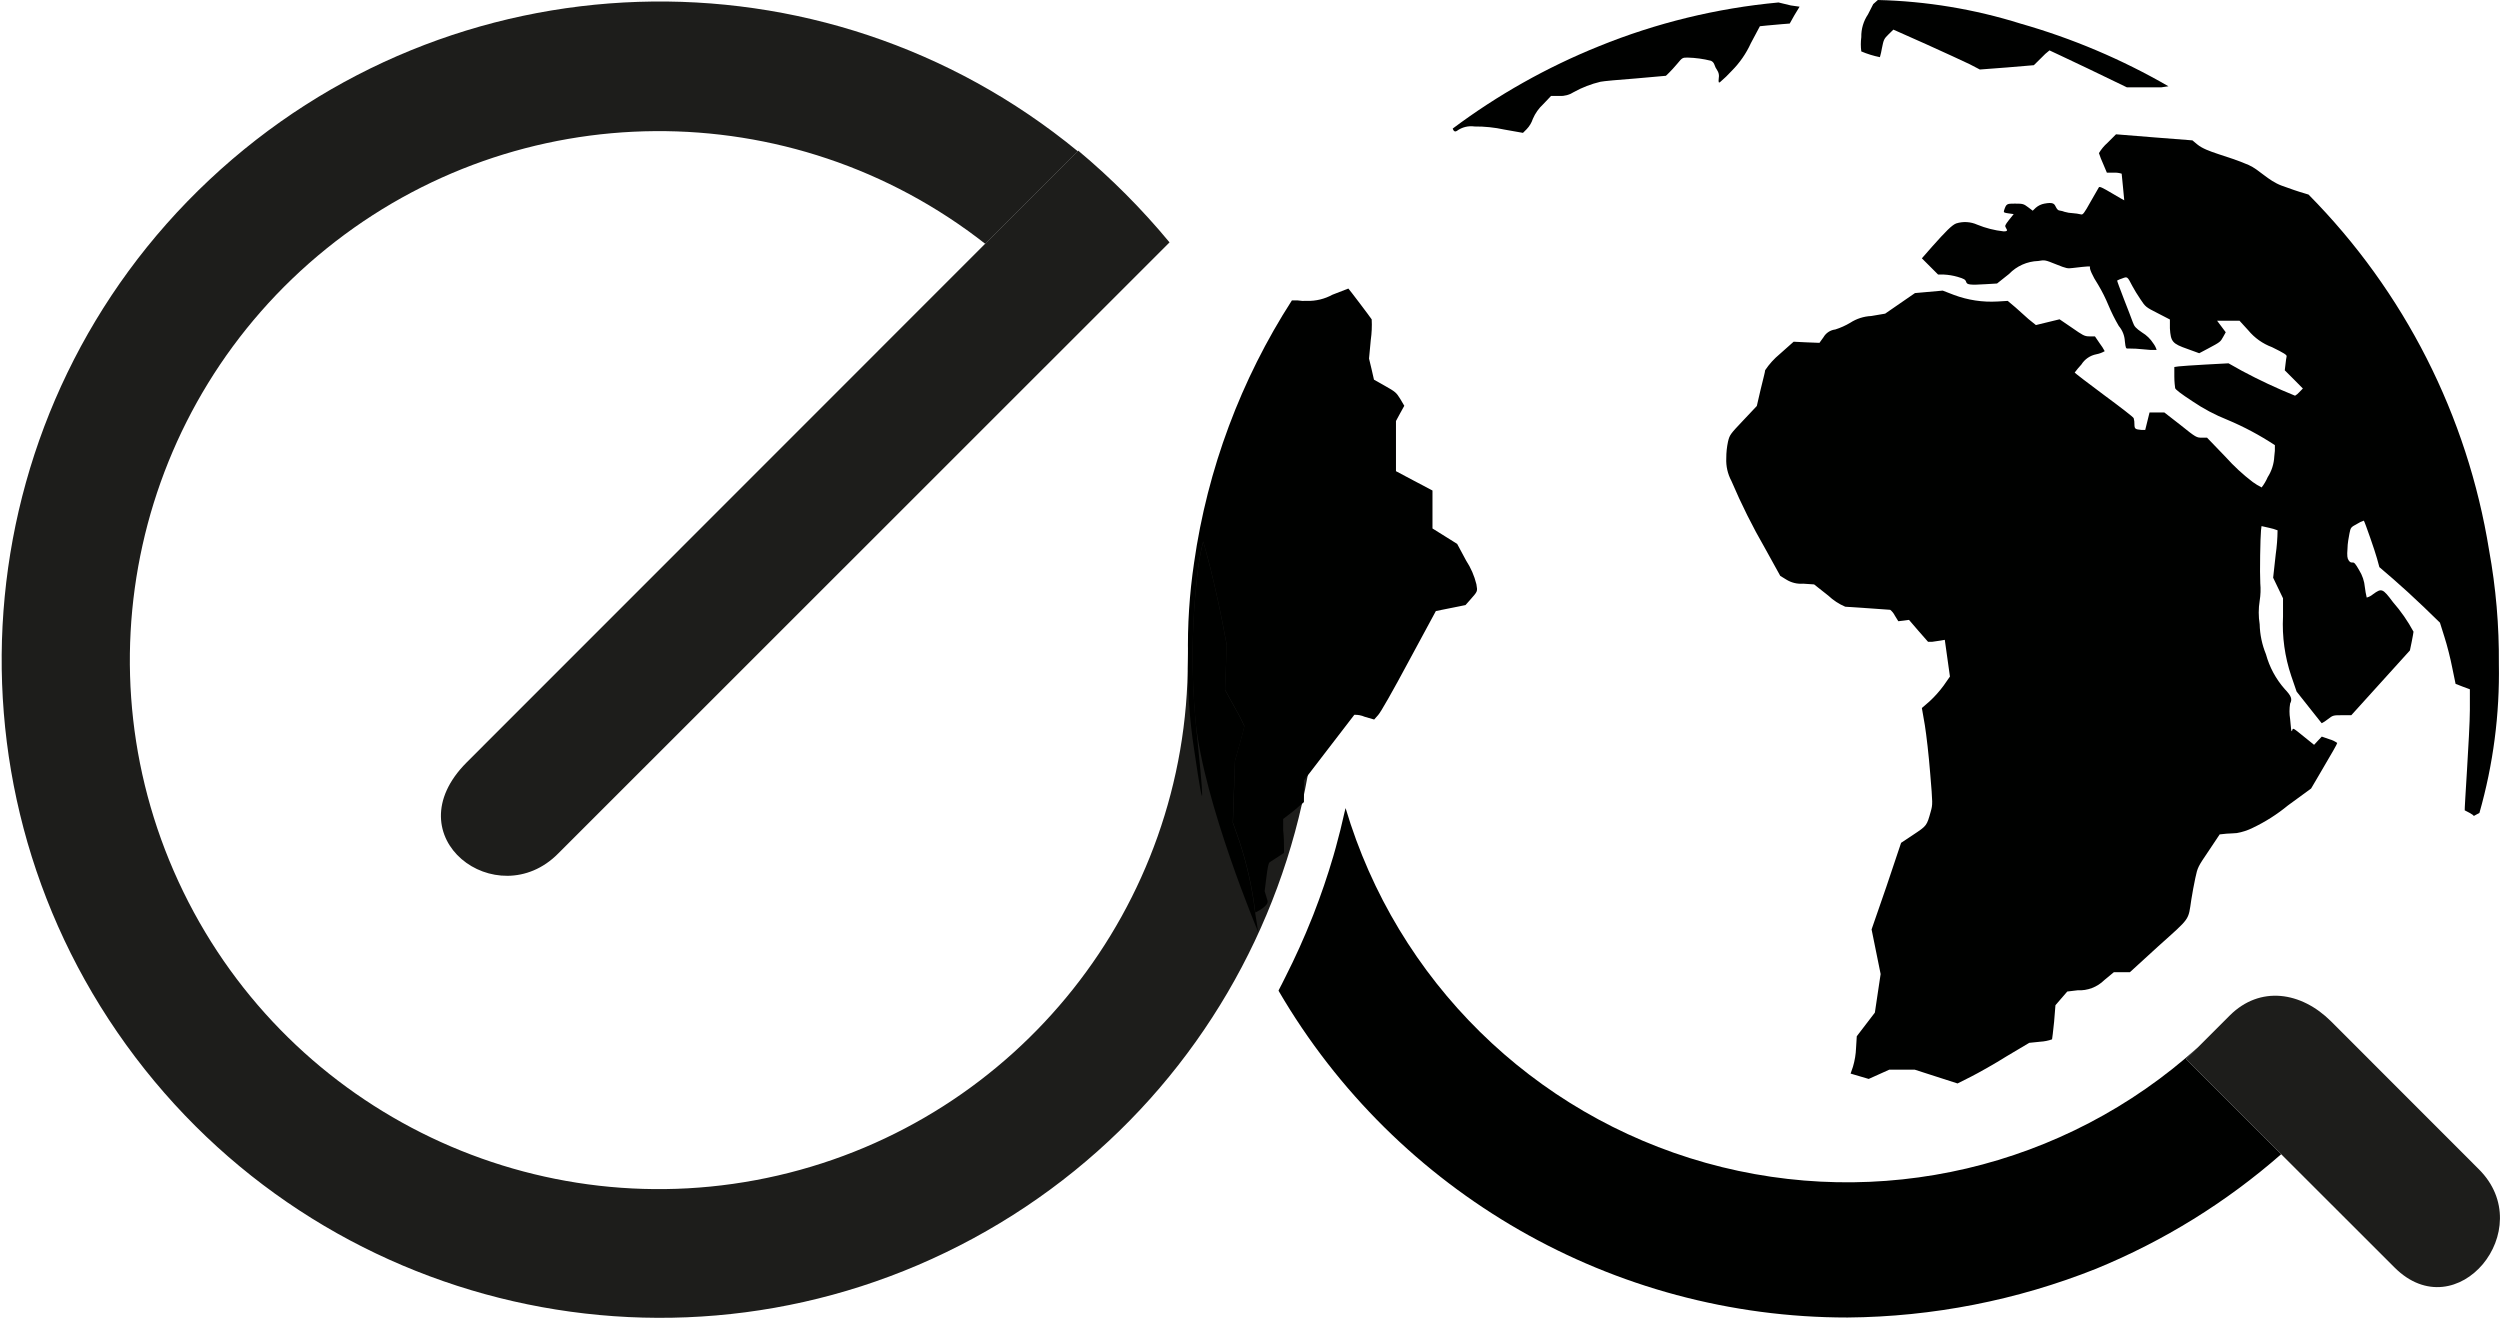
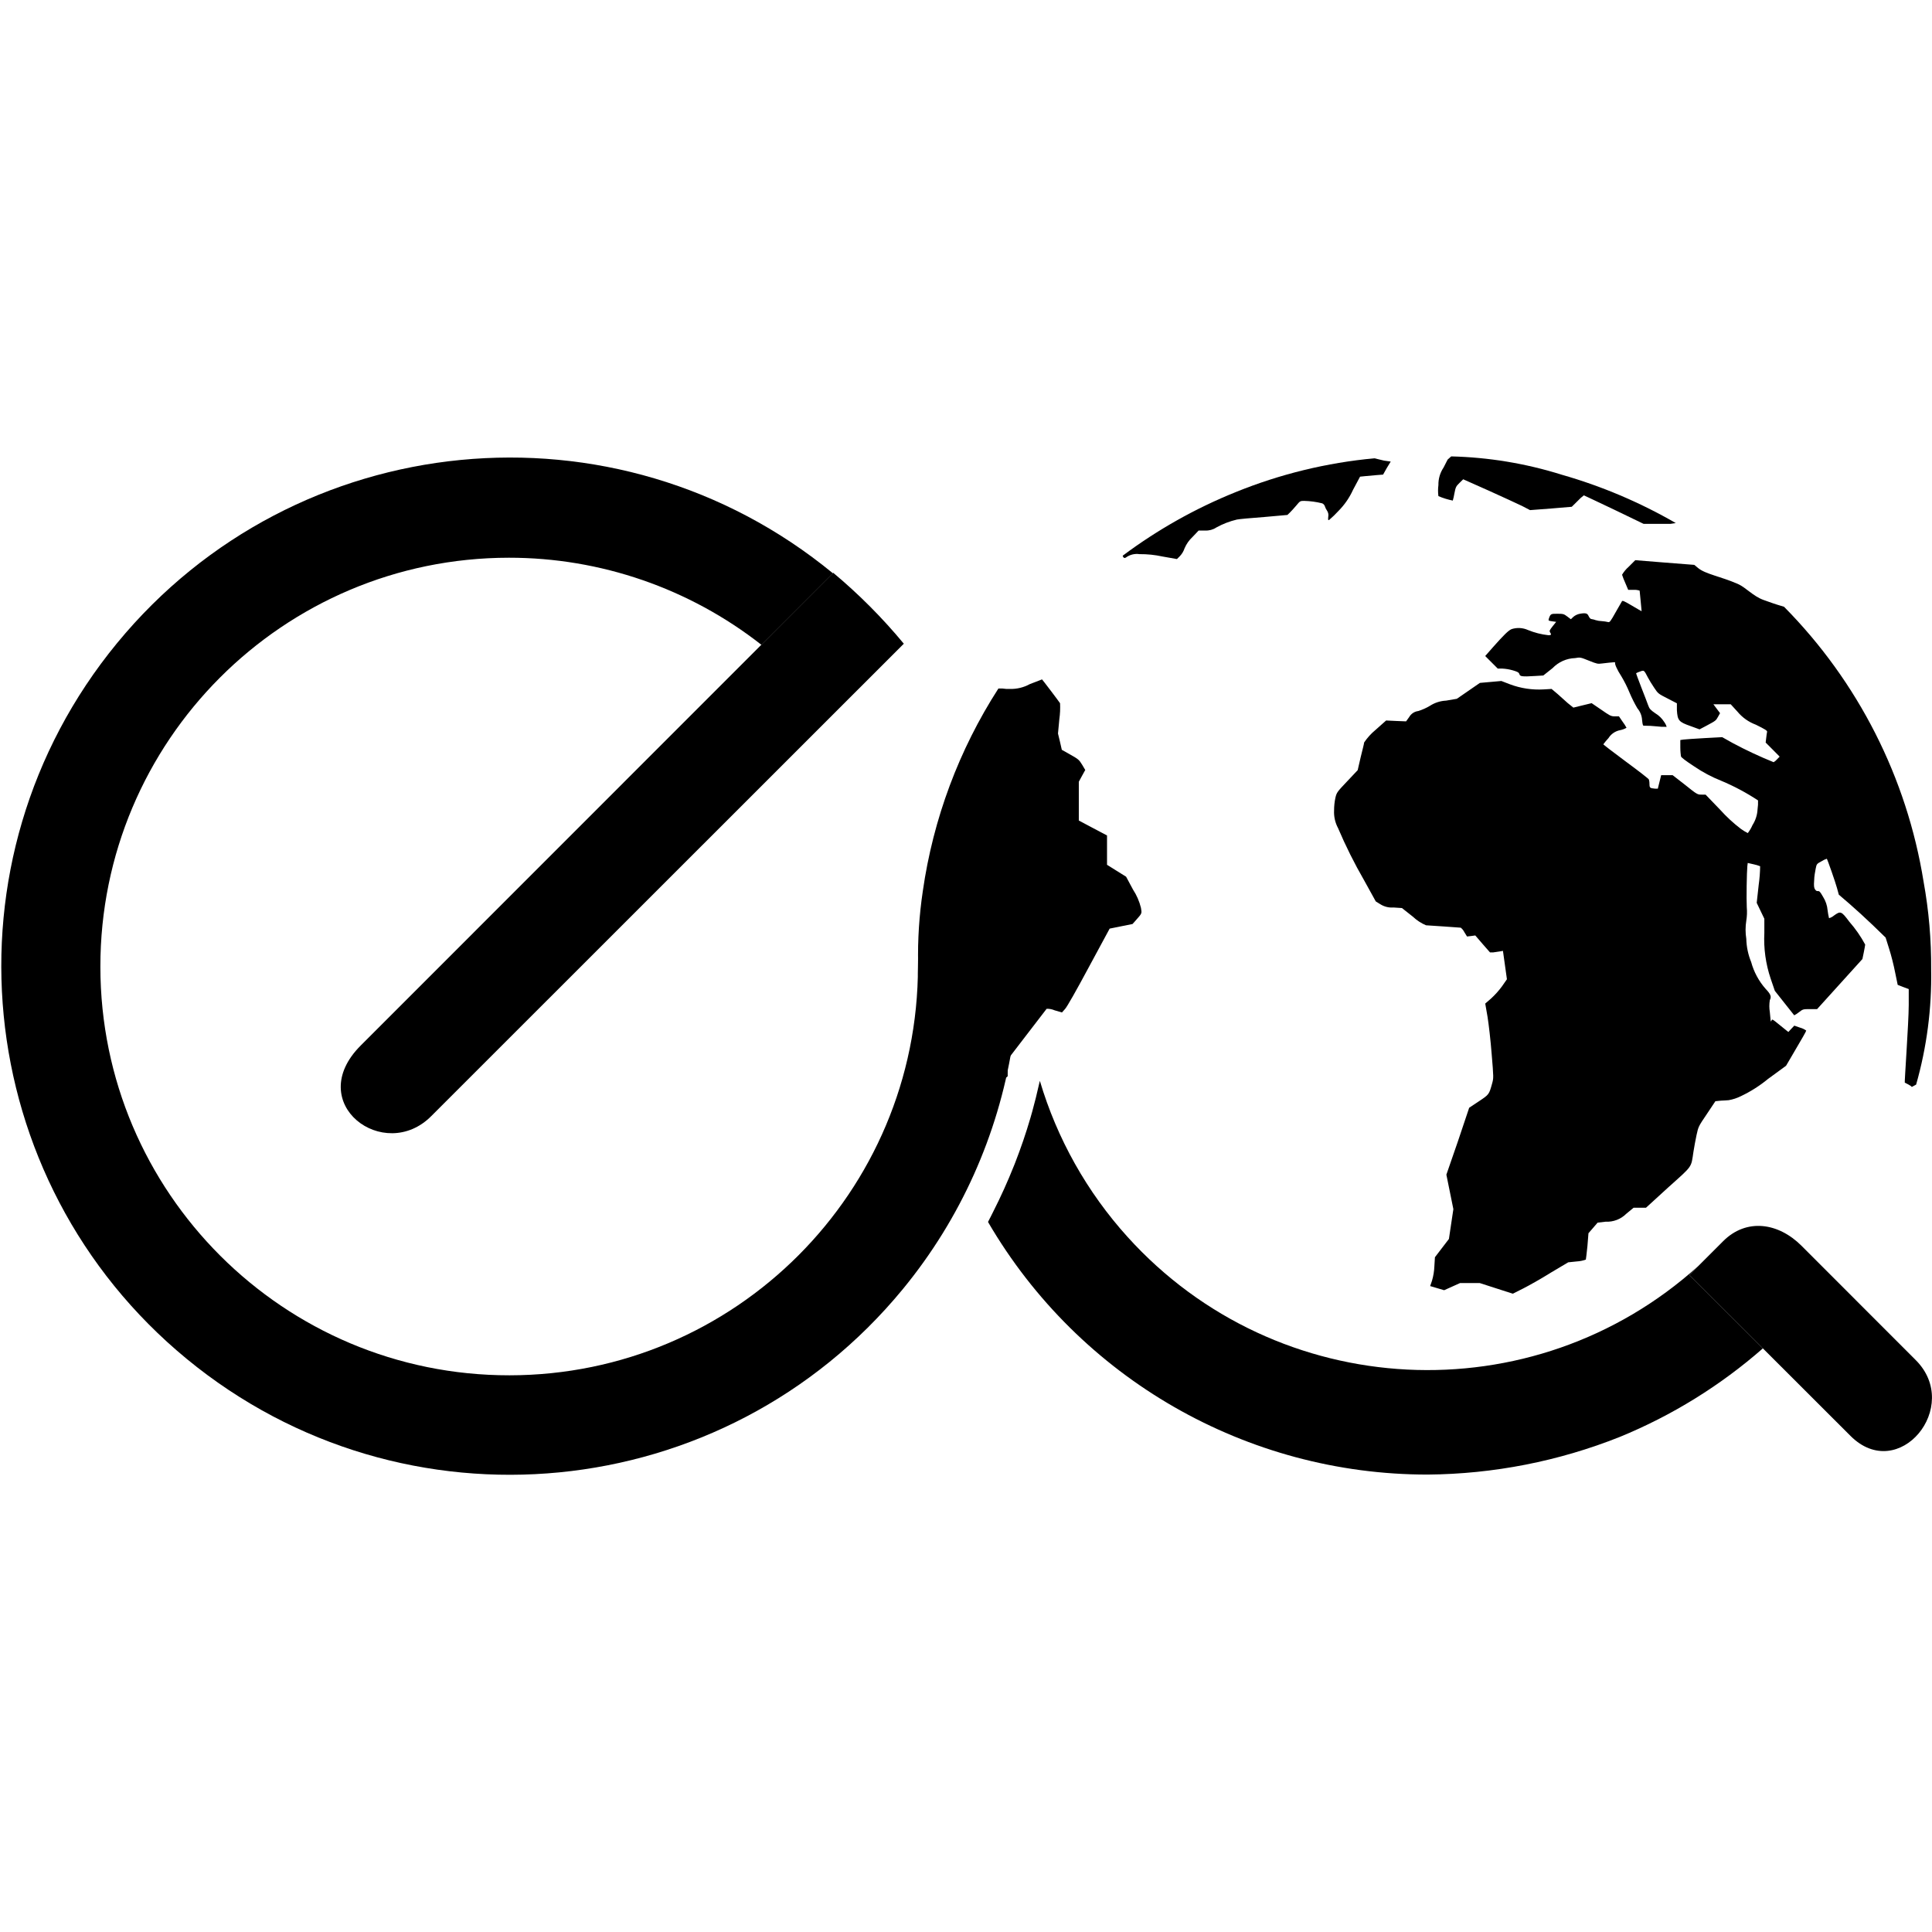
- <svg xmlns="http://www.w3.org/2000/svg" viewBox="0 0 243.11 128.25">
-   <defs>
-     <style>.cls-1{fill:#1d1d1b;}.cls-2{fill:#000100;}</style>
-   </defs>
-   <g id="Layer_2" data-name="Layer 2">
-     <g id="Layer_1-2" data-name="Layer 1">
-       <path class="cls-1" d="M232.86,123.26,212.58,103s1.31-1.32,4.25-4.25,6.95-2.33,9.86.58l14.36,14.37C246.94,119.56,238.91,129.3,232.86,123.26Z" />
-       <path class="cls-1" d="M115.57,64h0Z" />
-       <path class="cls-1" d="M117.42,79.34c-.21-.87-.41-1.74-.59-2.61C117,77.61,117.21,78.47,117.42,79.34Z" />
-       <path class="cls-1" d="M116.43,74.47c-.05-.27-.1-.54-.14-.81C116.33,73.93,116.38,74.2,116.43,74.47Z" />
-       <path class="cls-2" d="M170.26,4.2l.88-1.65.69-.07,1.45-.13.76-.06.46-.82L175,.65l-.43-.06-.42-.06-1.2-.29A61.38,61.38,0,0,0,155.48,4.5a63.19,63.19,0,0,0-14.21,8s.1.43.4.23a2.34,2.34,0,0,1,1.72-.43,13.06,13.06,0,0,1,2.9.3l1.81.32.36-.36a2.62,2.62,0,0,0,.6-1,4.18,4.18,0,0,1,1-1.42l.77-.81.83,0a2.31,2.31,0,0,0,1.39-.38,10.21,10.21,0,0,1,2.59-1c.27-.06,1.81-.2,3.43-.32L162,7.37l.31-.3c.17-.16.53-.56.8-.88.48-.58.5-.59,1-.59a10.34,10.34,0,0,1,2.27.31.61.61,0,0,1,.33.36,2,2,0,0,0,.27.55,1,1,0,0,1,.16.77c-.05.44,0,.48.12.4a12.62,12.62,0,0,0,1.15-1.11A9.19,9.19,0,0,0,170.26,4.2Z" />
-       <path class="cls-2" d="M182.16.4l-.51,1A3.81,3.81,0,0,0,181,3.61,5.26,5.26,0,0,0,181,5a9.32,9.32,0,0,0,1.81.56,7.87,7.87,0,0,0,.2-.89c.16-.81.2-.9.64-1.33l.47-.46,3.19,1.42c1.75.79,3.64,1.66,4.22,1.94l1,.52,2.63-.2,2.62-.22.73-.72a6.17,6.17,0,0,1,.79-.72s1.74.81,3.79,1.79l3.73,1.8h3.37l.68-.1A63.59,63.59,0,0,0,196.5,2.3,50.5,50.5,0,0,0,182.61,0Z" />
-       <path class="cls-2" d="M242.05,53.51a63.54,63.54,0,0,0-17.56-34.59l-.89-.27s-.79-.25-1.73-.6c-1.31-.49-2.16-1.54-3.19-2-2.18-.95-4.06-1.23-5-2l-.48-.4-3.71-.29-3.72-.3-.83.83a4.15,4.15,0,0,0-.83,1,9.17,9.17,0,0,0,.39,1l.38.9.71,0a2.13,2.13,0,0,1,.73.1s.06.63.13,1.32.12,1.26.12,1.27-.55-.3-1.2-.69c-.93-.55-1.2-.68-1.27-.57l-.81,1.41c-.62,1.12-.75,1.27-.92,1.22a4.93,4.93,0,0,0-.8-.12,3.26,3.26,0,0,1-.8-.13,2,2,0,0,0-.45-.12c-.18,0-.3-.14-.43-.41s-.27-.42-1.08-.27a1.78,1.78,0,0,0-.84.4l-.3.29-.45-.34c-.43-.32-.49-.35-1.28-.35s-.84,0-1.06.67c-.06.19,0,.22.44.28l.5.07-.45.56c-.41.53-.43.58-.3.79s.2.33-.23.33a9.55,9.55,0,0,1-2.56-.65,2.88,2.88,0,0,0-2.06-.12c-.42.17-1,.76-2.33,2.25l-1,1.14.79.79.79.79h.57a5.85,5.85,0,0,1,1.32.22c.64.19.76.26.84.5s.24.33,2,.21l1-.06,1.17-.93a4.11,4.11,0,0,1,2.83-1.26c.65-.11.66-.11,1.73.32s1.12.42,1.64.36c1.53-.18,1.74-.19,1.67-.08s.21.82.8,1.72a15.34,15.34,0,0,1,1,2,16.79,16.79,0,0,0,1,2,2.48,2.48,0,0,1,.59,1.48c.08.7.09.73.33.71a13.35,13.35,0,0,1,1.48.08,7.87,7.87,0,0,0,1.28.06,2,2,0,0,0-.32-.63,3.32,3.32,0,0,0-1.1-1.07c-.61-.42-.75-.57-.9-1s-.48-1.26-.86-2.24-.68-1.8-.66-1.81a2.84,2.84,0,0,1,.48-.2c.52-.2.51-.21,1,.74.16.3.51.89.79,1.29.49.74.52.76,1.68,1.35l1.18.61,0,.86c.08,1.3.24,1.49,1.7,2l1.15.42.85-.45c1.2-.64,1.21-.65,1.48-1.14l.25-.45-.42-.56-.42-.56h2.18l.85.93a5.45,5.45,0,0,0,2.31,1.64c1.18.58,1.46.76,1.42.9s-.07.44-.11.76l-.07.59.88.88.88.89-.34.35a1.61,1.61,0,0,1-.42.35,53.29,53.29,0,0,1-5.15-2.41l-1.32-.74-2.22.12c-1.23.07-2.42.15-2.64.18l-.41.06,0,.92c0,.51.06,1,.08,1.13s.56.55,1.68,1.28a17.51,17.51,0,0,0,3.39,1.8,28.11,28.11,0,0,1,4.63,2.47,5.83,5.83,0,0,1-.06,1.11,4.07,4.07,0,0,1-.64,2,4.6,4.6,0,0,1-.59,1,6.24,6.24,0,0,1-.87-.53,19,19,0,0,1-2.62-2.42l-1.82-1.89h-.51c-.49,0-.55,0-2.07-1.23l-1.57-1.22-.72,0-.72,0-.21.85-.21.85-.35,0c-.64-.06-.69-.1-.7-.55a2,2,0,0,0-.07-.59c0-.09-1.35-1.12-2.92-2.28s-2.83-2.14-2.82-2.16a9.23,9.23,0,0,1,.65-.78,2.21,2.21,0,0,1,1.46-1,2.61,2.61,0,0,0,.81-.3,5.21,5.21,0,0,0-.48-.75l-.47-.69-.54,0c-.49,0-.64-.11-1.71-.85l-1.19-.81-1.15.28-1.15.28-.72-.58L196,29.9l-.76-.64-1,.06a10.37,10.37,0,0,1-4.23-.64l-1.09-.42-1.35.12-1.35.12-1.45,1-1.45,1-1.35.23a4.11,4.11,0,0,0-2.05.66,6.93,6.93,0,0,1-1.45.65,1.53,1.53,0,0,0-1.15.76l-.39.54-1.27-.05-1.24-.06-1.35,1.2A7.31,7.31,0,0,0,171.65,36c0,.15-.23,1-.44,1.88l-.37,1.6-1.32,1.4c-1.28,1.35-1.32,1.41-1.48,2.06a7.6,7.6,0,0,0-.17,1.62,4.24,4.24,0,0,0,.5,2.21,60.72,60.72,0,0,0,3.28,6.57L173.12,56l.57.35a2.7,2.7,0,0,0,1.66.41l1.06.07,1.38,1.09A5.6,5.6,0,0,0,179.44,59l2.27.15,2.1.15a1.66,1.66,0,0,1,.45.56l.34.55.52-.06.52-.07.92,1.07.93,1.06.41,0,.82-.12.4-.07.25,1.79.25,1.78-.62.89a10.78,10.78,0,0,1-1.37,1.53l-.74.64.29,1.67c.15.93.39,3,.52,4.69.25,3,.25,3,.05,3.72-.38,1.37-.38,1.37-1.69,2.24l-1.19.79-1.43,4.26L182,90.38l.44,2.17.44,2.17-.28,1.87-.28,1.88-.88,1.15-.88,1.15-.07,1.14a7.36,7.36,0,0,1-.3,1.82l-.23.67.88.26.88.26,1-.45,1-.45h2.48l2.08.67,2.08.67,1.31-.66c.73-.37,2.3-1.25,3.49-2l2.17-1.29,1.07-.11a4.14,4.14,0,0,0,1.15-.23s.12-.83.2-1.71l.13-1.61.57-.66.58-.67,1-.12a3.44,3.44,0,0,0,2.61-1l.92-.76h1.56L209.9,92c3.14-2.82,2.88-2.45,3.19-4.5.09-.57.26-1.52.39-2.11.23-1.06.24-1.08,1.31-2.66l1.06-1.59.67-.07c.36,0,.83-.06,1-.06a5.62,5.62,0,0,0,1.55-.51,16.58,16.58,0,0,0,3.41-2.17l2.26-1.65.74-1.26c1.33-2.26,1.8-3.08,1.8-3.17a2.3,2.3,0,0,0-.75-.36l-.75-.26-.38.4-.37.4-.93-.75c-1.17-.95-1.11-.91-1.2-.65s-.12-.21-.2-1.11a4.62,4.62,0,0,1,0-1.5c.23-.44.12-.74-.53-1.42a8.48,8.48,0,0,1-1.82-3.38,8.16,8.16,0,0,1-.61-2.91,7.19,7.19,0,0,1,0-2.29,6.77,6.77,0,0,0,.06-1.69c-.06-1.09,0-4.44.07-5.16l.05-.41.75.17a5.16,5.16,0,0,1,.81.24,18,18,0,0,1-.18,2.34l-.25,2.27.48,1,.48,1v1.77a15.59,15.59,0,0,0,.8,5.78l.52,1.52,1.21,1.53c.66.83,1.21,1.54,1.23,1.55a3,3,0,0,0,.57-.37c.53-.41.54-.41,1.43-.41h.88l2.85-3.15,2.85-3.15.17-.82c.09-.45.17-.89.18-1a15.57,15.57,0,0,0-2-2.88c-1-1.34-1.1-1.37-1.93-.77a1.61,1.61,0,0,1-.62.33,8.19,8.19,0,0,1-.18-1,3.73,3.73,0,0,0-.56-1.67c-.36-.63-.47-.76-.65-.74s-.27-.06-.38-.23-.16-.4-.1-1.13c0-.48.13-1.14.19-1.46.12-.59.12-.6.75-.94a2.83,2.83,0,0,1,.65-.31c.1.14,1.1,3,1.28,3.68l.23.84,1.35,1.16c.74.64,2.07,1.85,2.95,2.7l1.59,1.54.44,1.4c.25.77.59,2.11.76,3l.32,1.55.69.27.7.26,0,2c0,1.09-.15,3.73-.28,5.86s-.24,3.9-.22,3.91l.46.24c.23.12.42.26.42.31l.55-.3A49.68,49.68,0,0,0,243,64.55,59,59,0,0,0,242.05,53.51Z" />
-       <path class="cls-1" d="M45.39,74.13C38.12,81.4,48.35,89,54.28,83l59.45-59.43a68.71,68.71,0,0,0-8.88-8.92Z" />
-       <path class="cls-1" d="M115.51,64.15a51.44,51.44,0,1,1-19.7-40.44l9-9a64,64,0,1,0,19.08,26.44C121.46,34.71,115.51,52.26,115.51,64.15Z" />
-       <path class="cls-2" d="M116.26,70.1a68.87,68.87,0,0,1,.15-14,23,23,0,0,1,.59-3.45s.37,1.23.74,2.73.87,3.76,1.11,5l.44,2.31-.08,2.19-.08,2.19.94,1.71a18,18,0,0,1,.94,1.82c0,.06-.21.85-.46,1.74L120.09,74,120,77l-.1,3,.61,1.74a35.17,35.17,0,0,1,1.56,7s1.35-.63,1.19-1.15l-.28-.93.17-1.36c.12-1,.21-1.39.33-1.46l.77-.5.61-.4,0-.55c0-.3,0-1-.08-1.65l0-1.1,1-.77L126.8,78V75.89l2.41-3.14c1.32-1.73,2.44-3.19,2.49-3.24a2.3,2.3,0,0,1,1,.19l.93.27.39-.44c.25-.27,1.41-2.31,3-5.28l2.61-4.83,1.44-.29,1.44-.29.41-.46c.8-.91.77-.84.65-1.57a7.44,7.44,0,0,0-1-2.3l-.87-1.62-1.2-.75-1.2-.75,0-1.85,0-1.84-1.78-.94-1.77-.94,0-2.44,0-2.44.4-.74.41-.74-.39-.66c-.39-.63-.47-.7-1.48-1.27l-1.08-.61-.24-1.05-.24-1,.17-1.81a10.45,10.45,0,0,0,.09-2c-.12-.2-2.24-3-2.27-3l-1.55.6a4.88,4.88,0,0,1-2.47.6,4.27,4.27,0,0,1-.94-.05l-.53,0a63.79,63.79,0,0,0-9.51,25.49,54.52,54.52,0,0,0-.59,9.2,52,52,0,0,0,.6,9.05C117.2,80.22,117.08,78.07,116.26,70.1Z" />
-       <path class="cls-2" d="M120.49,81.74,119.88,80l.1-3,.11-3,.46-1.62c.25-.89.46-1.68.46-1.74a18,18,0,0,0-.94-1.82l-.94-1.71.08-2.19.08-2.19-.44-2.31c-.24-1.26-.74-3.53-1.11-5s-.71-2.73-.74-2.73a23,23,0,0,0-.59,3.45,68.87,68.87,0,0,0-.15,14c.82,8,6.1,20.51,6.1,20.51l-.31-1.92A35.17,35.17,0,0,0,120.49,81.74Z" />
-       <path class="cls-2" d="M212.58,103l1.16-1.16a50.88,50.88,0,0,1-82.89-23.26l-.09.36c-.26,1.18-.55,2.34-.87,3.5-.08.27-.15.54-.23.81-.56,1.92-1.21,3.81-1.93,5.66l-.14.35Q126.43,92.18,125,95h0l-.38.76h0l-.06.11h0l-.08.16-.14.27h0l0,.06a64,64,0,0,0,55.32,31.76,66.78,66.78,0,0,0,24.17-4.74,64.35,64.35,0,0,0,18-11.14Z" />
+ <svg xmlns="http://www.w3.org/2000/svg" version="1.1" id="Layer_1" x="0px" y="0px" width="500px" height="500px" viewBox="0 0 500 500" enable-background="new 0 0 500 500" xml:space="preserve">
+   <g id="Layer_2">
+     <g id="Layer_1-2">
+       <path d="M478.919,371.622l-41.71-41.669c0,0,2.694-2.715,8.741-8.74c6.046-6.026,14.294-4.793,20.278,1.192l29.534,29.555    C507.877,364.012,491.362,384.045,478.919,371.622z" />
+       <path d="M237.691,249.743L237.691,249.743z" />
+       <path d="M241.495,281.293c-0.432-1.79-0.843-3.579-1.213-5.369C240.632,277.734,241.064,279.503,241.495,281.293z" />
+       <path d="M239.459,271.276c-0.103-0.556-0.205-1.11-0.288-1.666C239.254,270.166,239.357,270.721,239.459,271.276z" />
+       <path d="M350.17,126.753l1.811-3.394l1.419-0.144l2.982-0.268l1.563-0.123l0.946-1.687l1.028-1.687l-0.885-0.124l-0.863-0.124    l-2.468-0.596c-12.343,1.141-24.449,4.093-35.931,8.761c-10.411,4.199-20.235,9.73-29.226,16.454c0,0,0.206,0.884,0.823,0.473    c1.018-0.748,2.288-1.065,3.537-0.884c2.005-0.018,4.006,0.189,5.964,0.617l3.723,0.658l0.741-0.74    c0.561-0.584,0.982-1.287,1.233-2.057c0.474-1.107,1.175-2.102,2.057-2.921l1.584-1.666h1.707    c1.012,0.051,2.014-0.223,2.858-0.782c1.674-0.925,3.466-1.617,5.327-2.057c0.556-0.124,3.723-0.411,7.055-0.658l6.025-0.535    l0.638-0.617c0.35-0.329,1.09-1.152,1.646-1.81c0.987-1.193,1.028-1.213,2.057-1.213c1.575,0.039,3.141,0.252,4.669,0.637    c0.319,0.142,0.565,0.41,0.679,0.741c0.126,0.403,0.313,0.785,0.555,1.131c0.322,0.461,0.44,1.033,0.329,1.584    c-0.103,0.905,0,0.987,0.247,0.822c0.836-0.71,1.626-1.473,2.365-2.283C347.951,130.669,349.24,128.802,350.17,126.753z" />
+       <path d="M374.645,118.938l-1.049,2.057c-0.904,1.341-1.371,2.928-1.337,4.545c-0.126,0.949-0.126,1.91,0,2.858    c1.198,0.51,2.446,0.896,3.723,1.152c0.173-0.602,0.31-1.213,0.411-1.831c0.329-1.666,0.412-1.851,1.316-2.735l0.967-0.946    l6.561,2.92c3.6,1.625,7.486,3.414,8.68,3.99l2.057,1.07l5.409-0.412l5.389-0.452l1.501-1.481c0.498-0.54,1.041-1.035,1.625-1.481    c0,0,3.578,1.666,7.795,3.682l7.671,3.702h6.931l1.399-0.206c-9.3-5.373-19.227-9.579-29.555-12.525    c-9.255-2.903-18.871-4.495-28.567-4.73L374.645,118.938z" />
+       <path d="M497.82,228.168c-4.328-26.898-16.955-51.771-36.115-71.141l-1.83-0.556c0,0-1.625-0.514-3.559-1.234    c-2.694-1.008-4.442-3.167-6.561-4.113c-4.483-1.954-8.351-2.53-10.283-4.113l-0.987-0.823l-7.631-0.596l-7.65-0.617l-1.707,1.707    c-0.674,0.592-1.25,1.286-1.707,2.057c0.227,0.701,0.494,1.387,0.802,2.057l0.782,1.851h1.46c0.509-0.019,1.017,0.05,1.501,0.206    c0,0,0.124,1.296,0.268,2.715s0.247,2.591,0.247,2.612c0,0.021-1.132-0.617-2.469-1.419c-1.912-1.131-2.468-1.398-2.611-1.172    l-1.666,2.9c-1.275,2.304-1.543,2.612-1.893,2.509c-0.54-0.127-1.091-0.21-1.646-0.247c-0.557-0.02-1.109-0.11-1.645-0.267    c-0.298-0.118-0.608-0.201-0.926-0.247c-0.37,0-0.617-0.288-0.885-0.844c-0.267-0.555-0.555-0.863-2.221-0.555    c-0.639,0.116-1.235,0.4-1.728,0.823l-0.617,0.597l-0.926-0.699c-0.884-0.658-1.008-0.72-2.632-0.72c-1.625,0-1.729,0-2.181,1.378    c-0.123,0.391,0,0.453,0.905,0.576l1.028,0.144l-0.926,1.151c-0.843,1.09-0.884,1.193-0.617,1.625    c0.268,0.432,0.411,0.679-0.473,0.679c-1.809-0.2-3.581-0.649-5.266-1.337c-1.333-0.603-2.842-0.69-4.236-0.247    c-0.864,0.35-2.057,1.563-4.792,4.627l-2.057,2.345l1.625,1.625l1.624,1.625h1.173c0.919,0.046,1.83,0.198,2.715,0.452    c1.316,0.391,1.563,0.535,1.728,1.028c0.164,0.494,0.493,0.679,4.113,0.432l2.057-0.124l2.406-1.913    c1.528-1.59,3.616-2.52,5.82-2.591c1.337-0.227,1.357-0.227,3.559,0.658c2.2,0.884,2.303,0.864,3.373,0.74    c3.146-0.37,3.578-0.391,3.435-0.165c-0.145,0.226,0.432,1.687,1.645,3.538c0.785,1.319,1.473,2.694,2.057,4.113    c0.594,1.415,1.281,2.79,2.058,4.113c0.728,0.854,1.154,1.923,1.213,3.044c0.165,1.439,0.186,1.501,0.679,1.46    c1.017-0.002,2.033,0.053,3.044,0.164c0.873,0.113,1.753,0.154,2.633,0.124c-0.141-0.467-0.364-0.906-0.658-1.295    c-0.572-0.9-1.347-1.654-2.263-2.201c-1.255-0.864-1.542-1.172-1.851-2.057c-0.309-0.885-0.987-2.592-1.769-4.607    c-0.782-2.016-1.399-3.702-1.357-3.723c0.315-0.167,0.646-0.305,0.986-0.412c1.07-0.411,1.049-0.432,2.057,1.522    c0.329,0.617,1.05,1.831,1.625,2.653c1.008,1.522,1.069,1.563,3.455,2.776l2.427,1.255v1.769c0.165,2.674,0.494,3.064,3.497,4.113    l2.365,0.864l1.748-0.925c2.468-1.316,2.488-1.337,3.044-2.345l0.514-0.926l-0.863-1.151l-0.864-1.152h4.483l1.749,1.913    c1.258,1.523,2.897,2.687,4.75,3.373c2.428,1.193,3.003,1.563,2.921,1.851s-0.144,0.905-0.227,1.563l-0.144,1.213l1.81,1.81    l1.811,1.831l-0.699,0.72c-0.245,0.287-0.537,0.531-0.864,0.72c-3.616-1.462-7.152-3.117-10.592-4.957l-2.715-1.522l-4.566,0.247    c-2.529,0.144-4.977,0.309-5.429,0.371l-0.844,0.123v1.892c0,1.049,0.123,2.057,0.165,2.324c0.041,0.268,1.151,1.131,3.455,2.633    c2.181,1.485,4.52,2.727,6.972,3.702c3.326,1.393,6.514,3.094,9.522,5.08c0.032,0.763-0.01,1.528-0.123,2.283    c-0.071,1.462-0.525,2.881-1.316,4.113c-0.316,0.734-0.724,1.425-1.214,2.057c-0.625-0.314-1.224-0.679-1.789-1.09    c-1.948-1.486-3.752-3.153-5.389-4.977l-3.743-3.887h-1.049c-1.008,0-1.131,0-4.257-2.529l-3.229-2.509h-1.48h-1.48l-0.433,1.748    l-0.432,1.748h-0.72c-1.316-0.124-1.419-0.206-1.439-1.131c0.013-0.41-0.036-0.818-0.145-1.213c0-0.186-2.776-2.304-6.006-4.689    c-3.229-2.386-5.82-4.401-5.8-4.442c0.416-0.559,0.862-1.095,1.337-1.604c0.671-1.074,1.76-1.819,3.003-2.057    c0.586-0.111,1.149-0.32,1.666-0.617c-0.284-0.542-0.614-1.058-0.987-1.542l-0.967-1.419h-1.11c-1.008,0-1.316-0.226-3.517-1.748    l-2.447-1.666l-2.365,0.576l-2.365,0.576l-1.481-1.193l-2.591-2.324l-1.563-1.316l-2.057,0.123    c-2.96,0.171-5.923-0.277-8.699-1.316l-2.242-0.864l-2.776,0.247l-2.776,0.247l-2.982,2.057l-2.982,2.057l-2.776,0.473    c-1.501,0.07-2.956,0.539-4.216,1.357c-0.939,0.559-1.94,1.007-2.982,1.337c-0.992,0.116-1.869,0.696-2.365,1.563l-0.802,1.111    l-2.612-0.103l-2.551-0.123l-2.776,2.468c-1.125,0.929-2.108,2.017-2.92,3.229c0,0.309-0.474,2.057-0.905,3.867l-0.761,3.291    l-2.715,2.879c-2.633,2.776-2.715,2.9-3.044,4.237c-0.235,1.095-0.353,2.212-0.35,3.332c-0.076,1.581,0.279,3.152,1.028,4.545    c1.974,4.636,4.227,9.148,6.746,13.513l3.023,5.471l1.172,0.72c1.017,0.644,2.215,0.939,3.414,0.843l2.18,0.144l2.839,2.242    c0.99,0.936,2.14,1.688,3.394,2.221l4.668,0.309l4.319,0.309c0.389,0.312,0.705,0.705,0.926,1.151l0.699,1.131l1.069-0.124    l1.069-0.144l1.893,2.201l1.912,2.18h0.844l1.687-0.247l0.822-0.144l0.515,3.682l0.514,3.66l-1.274,1.831    c-0.837,1.136-1.781,2.19-2.818,3.146l-1.521,1.316l0.597,3.435c0.308,1.913,0.802,6.17,1.069,9.646    c0.514,6.17,0.514,6.17,0.103,7.65c-0.781,2.817-0.781,2.817-3.476,4.607l-2.447,1.624l-2.941,8.762l-2.962,8.556l0.905,4.463    l0.905,4.463l-0.576,3.846l-0.576,3.867l-1.81,2.365l-1.81,2.365l-0.145,2.345c-0.048,1.269-0.255,2.526-0.617,3.743l-0.473,1.378    l1.81,0.534l1.811,0.535l2.057-0.926l2.057-0.926h5.101l4.277,1.379l4.278,1.377l2.694-1.357c1.501-0.76,4.73-2.57,7.178-4.113    l4.463-2.652l2.2-0.227c0.808-0.045,1.604-0.203,2.365-0.473c0,0,0.247-1.707,0.412-3.518l0.267-3.311l1.173-1.357l1.192-1.379    l2.057-0.246c2,0.105,3.95-0.643,5.368-2.057l1.893-1.563h3.208l5.718-5.224c6.458-5.8,5.923-5.039,6.561-9.256    c0.186-1.172,0.535-3.125,0.802-4.339c0.474-2.181,0.494-2.222,2.694-5.471l2.181-3.271l1.378-0.144    c0.74,0,1.707-0.124,2.057-0.124c1.107-0.192,2.182-0.545,3.188-1.049c2.512-1.195,4.866-2.694,7.014-4.463l4.647-3.393    l1.522-2.592c2.735-4.648,3.702-6.335,3.702-6.52c-0.465-0.339-0.987-0.59-1.543-0.74l-1.542-0.535l-0.782,0.822l-0.761,0.822    l-1.912-1.542c-2.406-1.954-2.283-1.872-2.469-1.337c-0.185,0.535-0.246-0.432-0.411-2.283c-0.168-1.021-0.168-2.063,0-3.084    c0.474-0.905,0.247-1.522-1.09-2.921c-1.763-2.001-3.043-4.379-3.743-6.952c-0.781-1.901-1.206-3.93-1.255-5.985    c-0.251-1.56-0.251-3.15,0-4.71c0.187-1.149,0.228-2.316,0.124-3.476c-0.124-2.242,0-9.132,0.144-10.613l0.103-0.843l1.543,0.35    c0.567,0.119,1.125,0.284,1.666,0.494c-0.019,1.611-0.143,3.218-0.37,4.813l-0.515,4.668l0.987,2.057l0.987,2.057v3.64    c-0.205,4.031,0.354,8.064,1.646,11.888l1.069,3.127l2.488,3.146c1.357,1.707,2.489,3.167,2.53,3.188    c0.418-0.209,0.812-0.464,1.172-0.761c1.09-0.844,1.11-0.844,2.941-0.844h1.81l5.861-6.479l5.862-6.479l0.35-1.687    c0.185-0.925,0.35-1.83,0.37-2.057c-1.144-2.123-2.523-4.11-4.113-5.923c-2.057-2.756-2.263-2.818-3.97-1.584    c-0.37,0.317-0.806,0.549-1.275,0.679c-0.166-0.677-0.289-1.364-0.37-2.057c-0.104-1.22-0.499-2.398-1.151-3.435    c-0.74-1.296-0.967-1.563-1.337-1.522s-0.556-0.124-0.781-0.473c-0.227-0.35-0.329-0.823-0.206-2.324    c0-0.987,0.268-2.345,0.391-3.003c0.247-1.213,0.247-1.234,1.543-1.933c0.416-0.269,0.865-0.483,1.337-0.638    c0.205,0.288,2.262,6.17,2.632,7.568l0.474,1.728l2.776,2.386c1.521,1.316,4.257,3.805,6.067,5.553l3.27,3.167l0.905,2.879    c0.514,1.583,1.214,4.339,1.563,6.17l0.657,3.188l1.42,0.555l1.439,0.535v4.113c0,2.242-0.309,7.672-0.576,12.053    s-0.493,8.021-0.452,8.041l0.946,0.494c0.473,0.246,0.863,0.534,0.863,0.637l1.132-0.617c2.759-9.693,4.069-19.743,3.887-29.821    C499.836,243.261,499.182,235.659,497.82,228.168z" />
+       <path d="M93.353,270.577c-14.952,14.952,6.088,30.583,18.284,18.243l122.27-122.229c-5.514-6.661-11.627-12.802-18.264-18.346    L93.353,270.577z" />
+       <path d="M237.568,250.051c0.045,58.429-47.284,105.833-105.713,105.878c-58.43,0.046-105.833-47.283-105.879-105.713    C25.93,191.788,73.26,144.384,131.689,144.338c23.697-0.019,46.714,7.919,65.362,22.541l18.51-18.51    C159.407,102.2,76.46,110.294,30.291,166.447C-15.878,222.6-7.784,305.549,48.369,351.717    c56.152,46.169,139.101,38.074,185.27-18.078c30.119-36.632,38.203-86.634,21.163-130.891    C249.805,189.503,237.568,225.598,237.568,250.051z" />
+       <path d="M239.11,262.289c-0.875-9.584-0.771-19.231,0.309-28.794c0.224-2.393,0.63-4.765,1.214-7.096c0,0,0.761,2.53,1.521,5.615    s1.789,7.733,2.283,10.284l0.905,4.751l-0.165,4.504l-0.164,4.504l1.933,3.518c0.715,1.209,1.36,2.459,1.934,3.742    c0,0.124-0.432,1.749-0.946,3.579l-0.946,3.414l-0.185,6.17l-0.206,6.171l1.255,3.578c1.558,4.677,2.632,9.501,3.208,14.396    c0,0,2.777-1.295,2.448-2.365l-0.576-1.912l0.35-2.797c0.247-2.057,0.432-2.859,0.679-3.004l1.584-1.027l1.254-0.823v-1.131    c0-0.617,0-2.057-0.164-3.394v-2.263l2.057-1.583l2.098-1.789v-4.34l4.956-6.459c2.715-3.558,5.019-6.561,5.122-6.663    c0.706-0.024,1.408,0.108,2.057,0.391l1.912,0.556l0.803-0.905c0.514-0.556,2.899-4.751,6.17-10.859l5.367-9.934l2.962-0.596    l2.962-0.597l0.843-0.946c1.646-1.872,1.584-1.728,1.337-3.229c-0.413-1.682-1.108-3.281-2.057-4.73l-1.789-3.332l-2.468-1.542    l-2.469-1.542v-3.805v-3.785l-3.66-1.933l-3.641-1.933v-5.019v-5.018l0.822-1.522l0.844-1.522l-0.802-1.357    c-0.803-1.296-0.967-1.44-3.044-2.612l-2.222-1.255l-0.493-2.159l-0.494-2.057l0.35-3.722c0.193-1.362,0.255-2.74,0.186-4.114    c-0.247-0.411-4.607-6.17-4.669-6.17l-3.188,1.234c-1.555,0.853-3.308,1.279-5.08,1.234c-0.646,0.037-1.295,0.002-1.934-0.103    h-1.09c-10.214,15.865-16.885,33.747-19.56,52.425c-0.938,6.262-1.344,12.591-1.213,18.921    c-0.132,6.229,0.281,12.457,1.233,18.613C241.043,283.103,240.796,278.681,239.11,262.289z" />
+       <path d="M247.81,286.229l-1.255-3.578l0.206-6.171l0.226-6.17l0.946-3.331c0.515-1.831,0.946-3.456,0.946-3.579    c-0.573-1.284-1.219-2.533-1.934-3.743l-1.933-3.518l0.164-4.504l0.165-4.504l-0.905-4.751c-0.494-2.591-1.522-7.26-2.283-10.283    s-1.46-5.615-1.521-5.615c-0.584,2.331-0.99,4.703-1.214,7.095c-1.08,9.563-1.184,19.21-0.309,28.794    c1.687,16.453,12.546,42.183,12.546,42.183l-0.638-3.949C250.441,295.716,249.365,290.898,247.81,286.229z" />
+       <path d="M437.209,329.953l2.386-2.385c-42.876,38.751-109.049,35.407-147.8-7.469c-10.479-11.595-18.229-25.389-22.679-40.37    l-0.185,0.74c-0.535,2.427-1.131,4.813-1.789,7.198c-0.165,0.556-0.309,1.111-0.474,1.666c-1.151,3.949-2.488,7.836-3.969,11.641    l-0.288,0.721c-1.591,4.003-3.366,7.938-5.327,11.805l0,0l-0.781,1.563l0,0l-0.124,0.227l0,0l-0.164,0.329l-0.288,0.556l0,0v0.123    c23.6,40.469,66.929,65.346,113.775,65.32c17.031-0.139,33.888-3.445,49.71-9.748c13.521-5.541,26.029-13.283,37.021-22.912    L437.209,329.953z" />
    </g>
  </g>
</svg>
